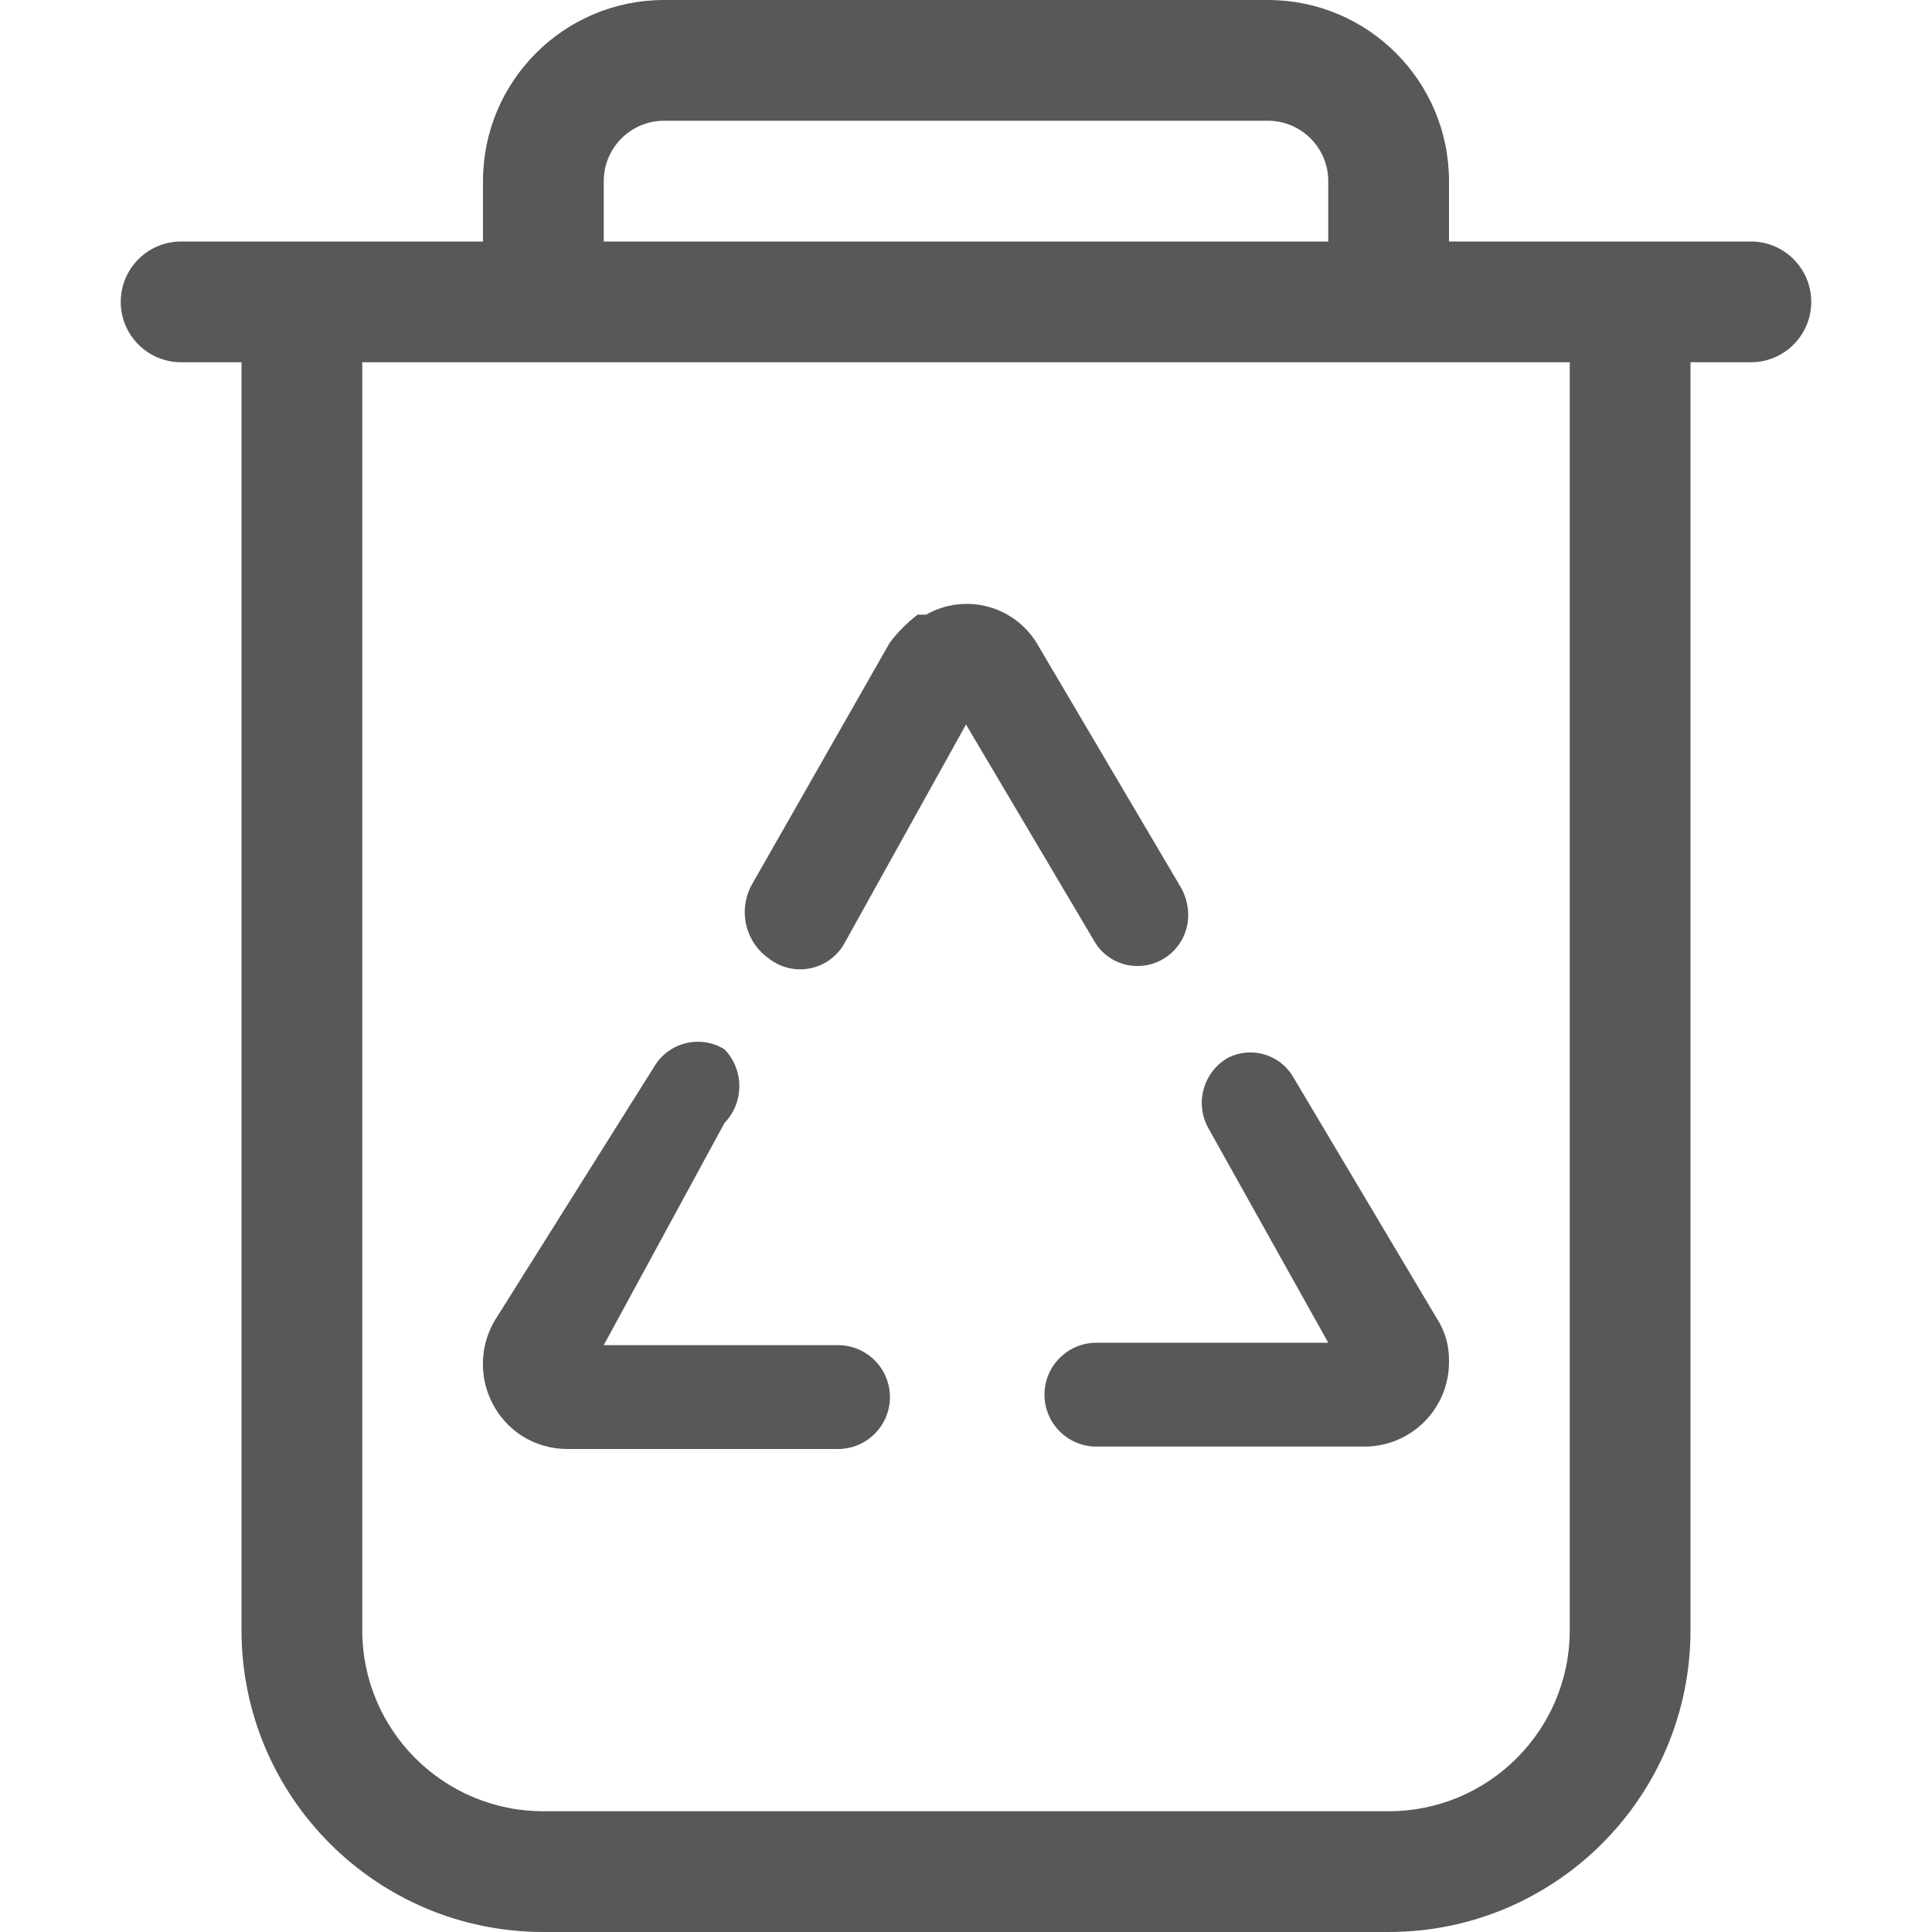
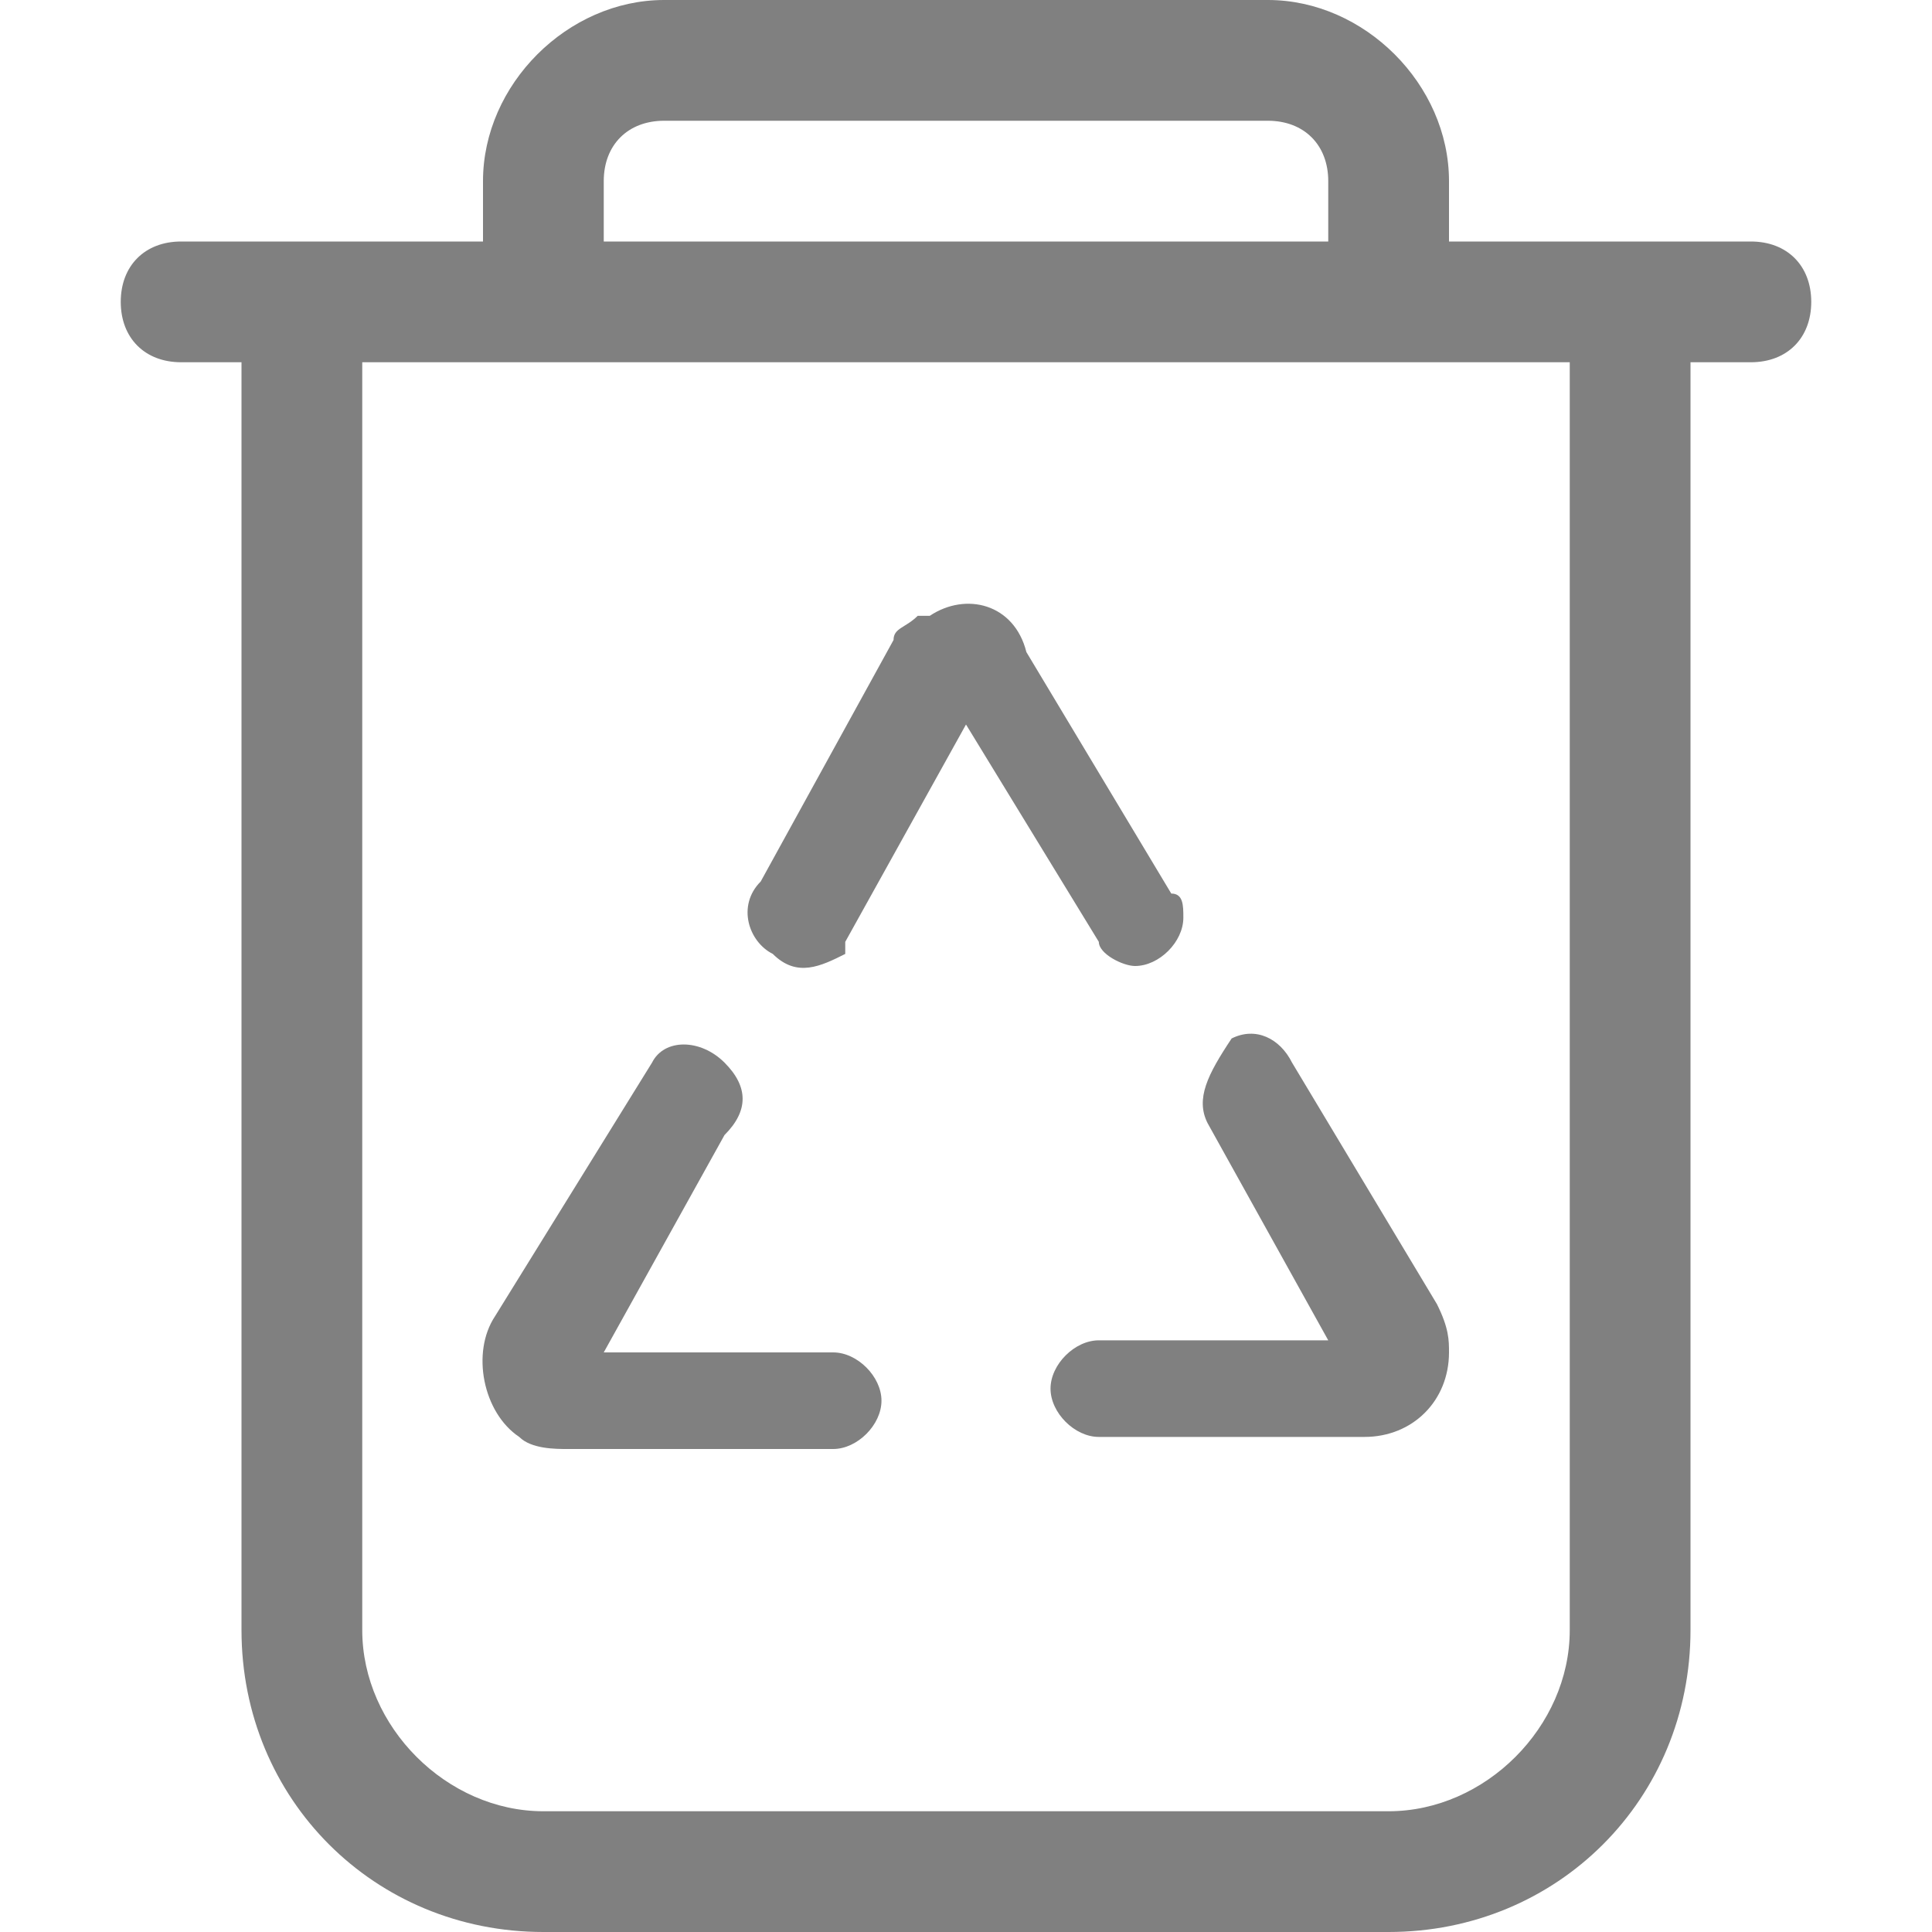
- <svg xmlns="http://www.w3.org/2000/svg" id="图层_1" data-name="图层 1" viewBox="0 0 16 16">
-   <defs>
-     <style>.cls-1{opacity:0.75;}.cls-2{fill:#1f2022;}</style>
-   </defs>
-   <g class="cls-1">
-     <path class="cls-2" d="M10,9.33l1,1.79H9.08a.43.43,0,0,0-.43.43.43.43,0,0,0,.43.43h2.23a.7.7,0,0,0,.69-.71h0a.62.62,0,0,0-.1-.35l-1.19-2a.41.41,0,0,0-.54-.16l0,0h0A.43.43,0,0,0,10,9.33Z" />
-     <path class="cls-2" d="M4.32,11.89h0A.7.7,0,0,0,4.7,12H6.94a.43.43,0,0,0,.43-.43.43.43,0,0,0-.43-.43v0H5l1-1.84A.44.44,0,0,0,6,8.69a.42.42,0,0,0-.58.14h0L4.12,10.9A.71.71,0,0,0,4.32,11.89Z" />
-     <path class="cls-2" d="M6.37,7.94A.42.42,0,0,0,7,7.8H7L8,6,9.06,7.79A.41.41,0,0,0,9.42,8a.42.42,0,0,0,.42-.42h0a.46.46,0,0,0-.06-.23l-1.18-2a.68.68,0,0,0-.93-.26l-.07,0a1.25,1.25,0,0,0-.23.23l-1.14,2A.47.47,0,0,0,6.37,7.94Z" />
-     <path class="cls-2" d="M14.5,2H12V1.5A1.5,1.5,0,0,0,10.5,0h-5A1.5,1.5,0,0,0,4,1.5V2H1.5a.5.5,0,0,0,0,1H2V13.5A2.5,2.5,0,0,0,4.5,16h7A2.5,2.5,0,0,0,14,13.5V3h.5a.5.5,0,0,0,0-1ZM5,1.5A.5.5,0,0,1,5.5,1h5a.5.5,0,0,1,.5.5V2H5Zm8,12A1.5,1.5,0,0,1,11.5,15h-7A1.5,1.5,0,0,1,3,13.5V3H13Z" />
+ <svg xmlns="http://www.w3.org/2000/svg" version="1.1" id="图层_1" x="0px" y="0px" viewBox="0 0 16 16" style="enable-background:new 0 0 16 16;" xml:space="preserve">
+   <style type="text/css">
+ 	.st0{fill:#808080;}
+ </style>
+   <g>
+     <path class="st0" d="M10,9.3l1,1.8H9.1c-0.2,0-0.4,0.2-0.4,0.4c0,0,0,0,0,0c0,0.2,0.2,0.4,0.4,0.4c0,0,0,0,0,0h2.2   c0.4,0,0.7-0.3,0.7-0.7c0,0,0,0,0,0l0,0c0-0.1,0-0.2-0.1-0.4l-1.2-2c-0.1-0.2-0.3-0.3-0.5-0.2l0,0l0,0C10,8.9,9.9,9.1,10,9.3z" />
+     <path class="st0" d="M4.3,11.9L4.3,11.9C4.4,12,4.6,12,4.7,12h2.2c0.2,0,0.4-0.2,0.4-0.4l0,0c0-0.2-0.2-0.4-0.4-0.4l0,0l0,0H5   l1-1.8c0.2-0.2,0.2-0.4,0-0.6C5.8,8.6,5.5,8.6,5.4,8.8c0,0,0,0,0,0l0,0l-1.3,2.1C3.9,11.2,4,11.7,4.3,11.9   C4.3,11.9,4.3,11.9,4.3,11.9z" />
+     <path class="st0" d="M6.4,7.9C6.6,8.1,6.8,8,7,7.9c0,0,0,0,0-0.1l0,0L8,6l1.1,1.8C9.1,7.9,9.3,8,9.4,8c0.2,0,0.4-0.2,0.4-0.4l0,0   l0,0c0-0.1,0-0.2-0.1-0.2l-1.2-2C8.4,5,8,4.9,7.7,5.1c0,0,0,0,0,0H7.6C7.5,5.2,7.4,5.2,7.4,5.3l-1.1,2C6.1,7.5,6.2,7.8,6.4,7.9z" />
+     <path class="st0" d="M14.5,2H12V1.5C12,0.7,11.3,0,10.5,0h-5C4.7,0,4,0.7,4,1.5V2H1.5C1.2,2,1,2.2,1,2.5S1.2,3,1.5,3H2v10.5   C2,14.9,3.1,16,4.5,16h7c1.4,0,2.5-1.1,2.5-2.5V3h0.5C14.8,3,15,2.8,15,2.5S14.8,2,14.5,2z M5,1.5C5,1.2,5.2,1,5.5,1h5   C10.8,1,11,1.2,11,1.5V2H5V1.5z M13,13.5c0,0.8-0.7,1.5-1.5,1.5h-7C3.7,15,3,14.3,3,13.5V3h10V13.5z" />
  </g>
</svg>
